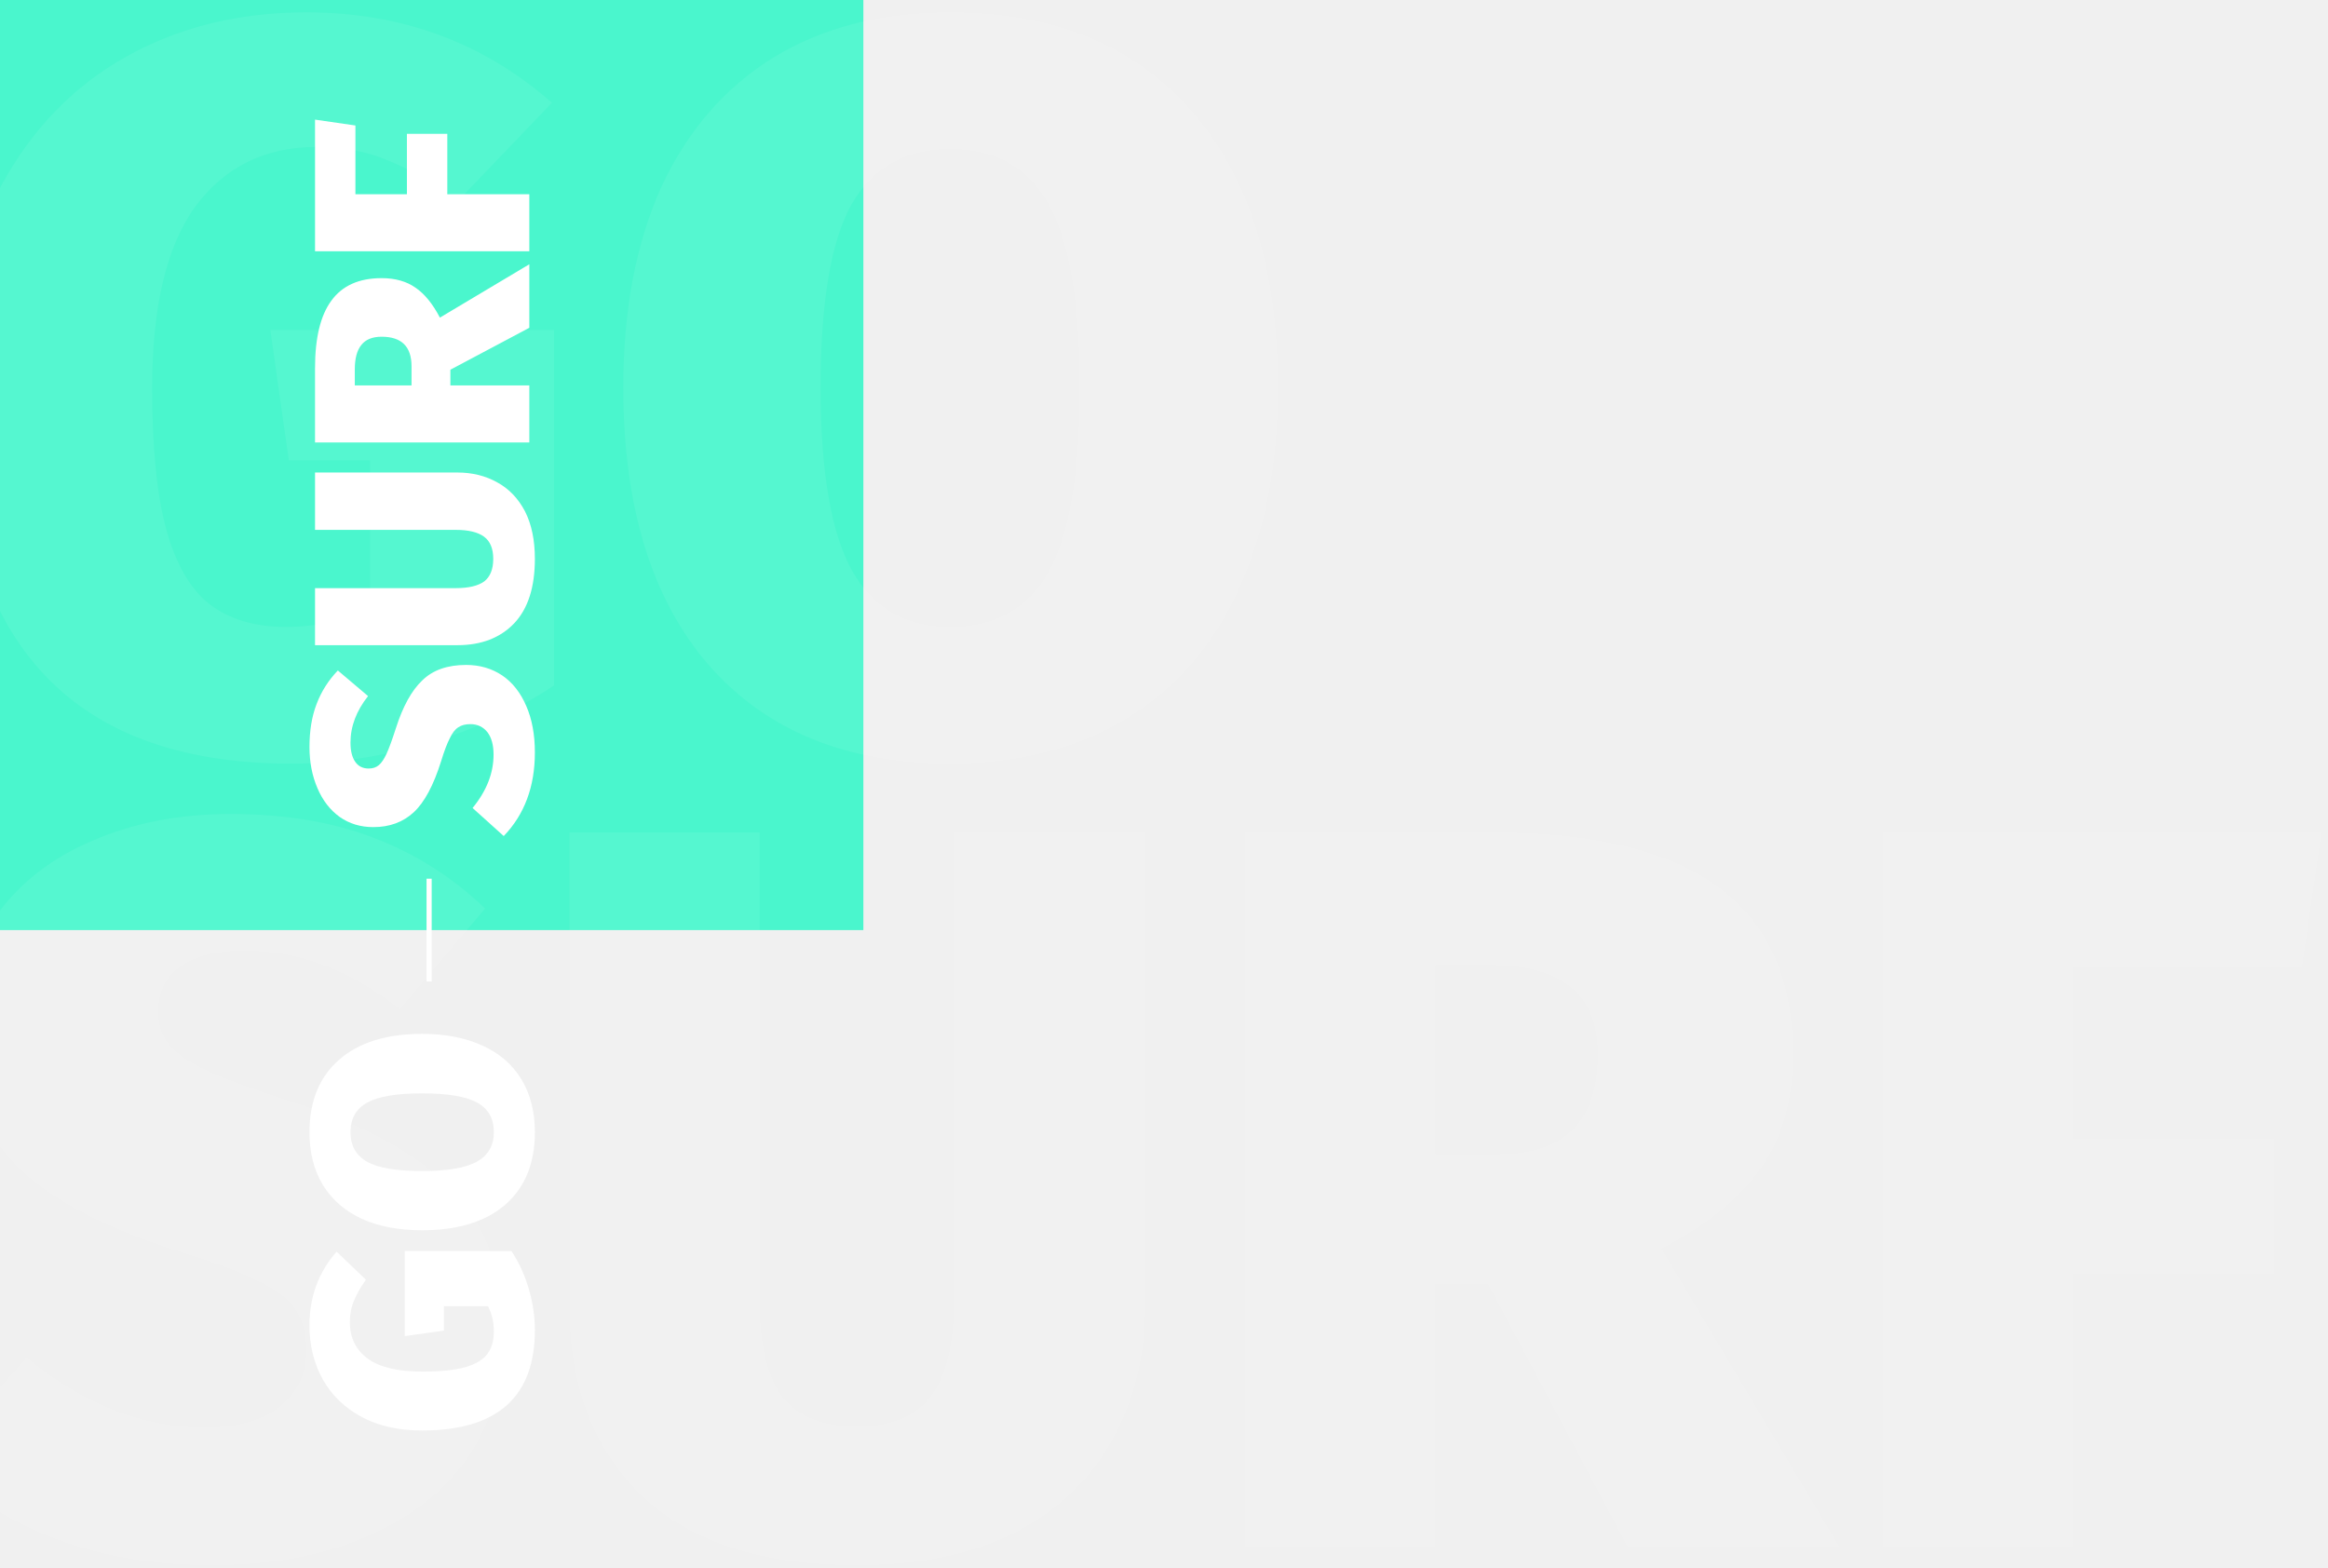
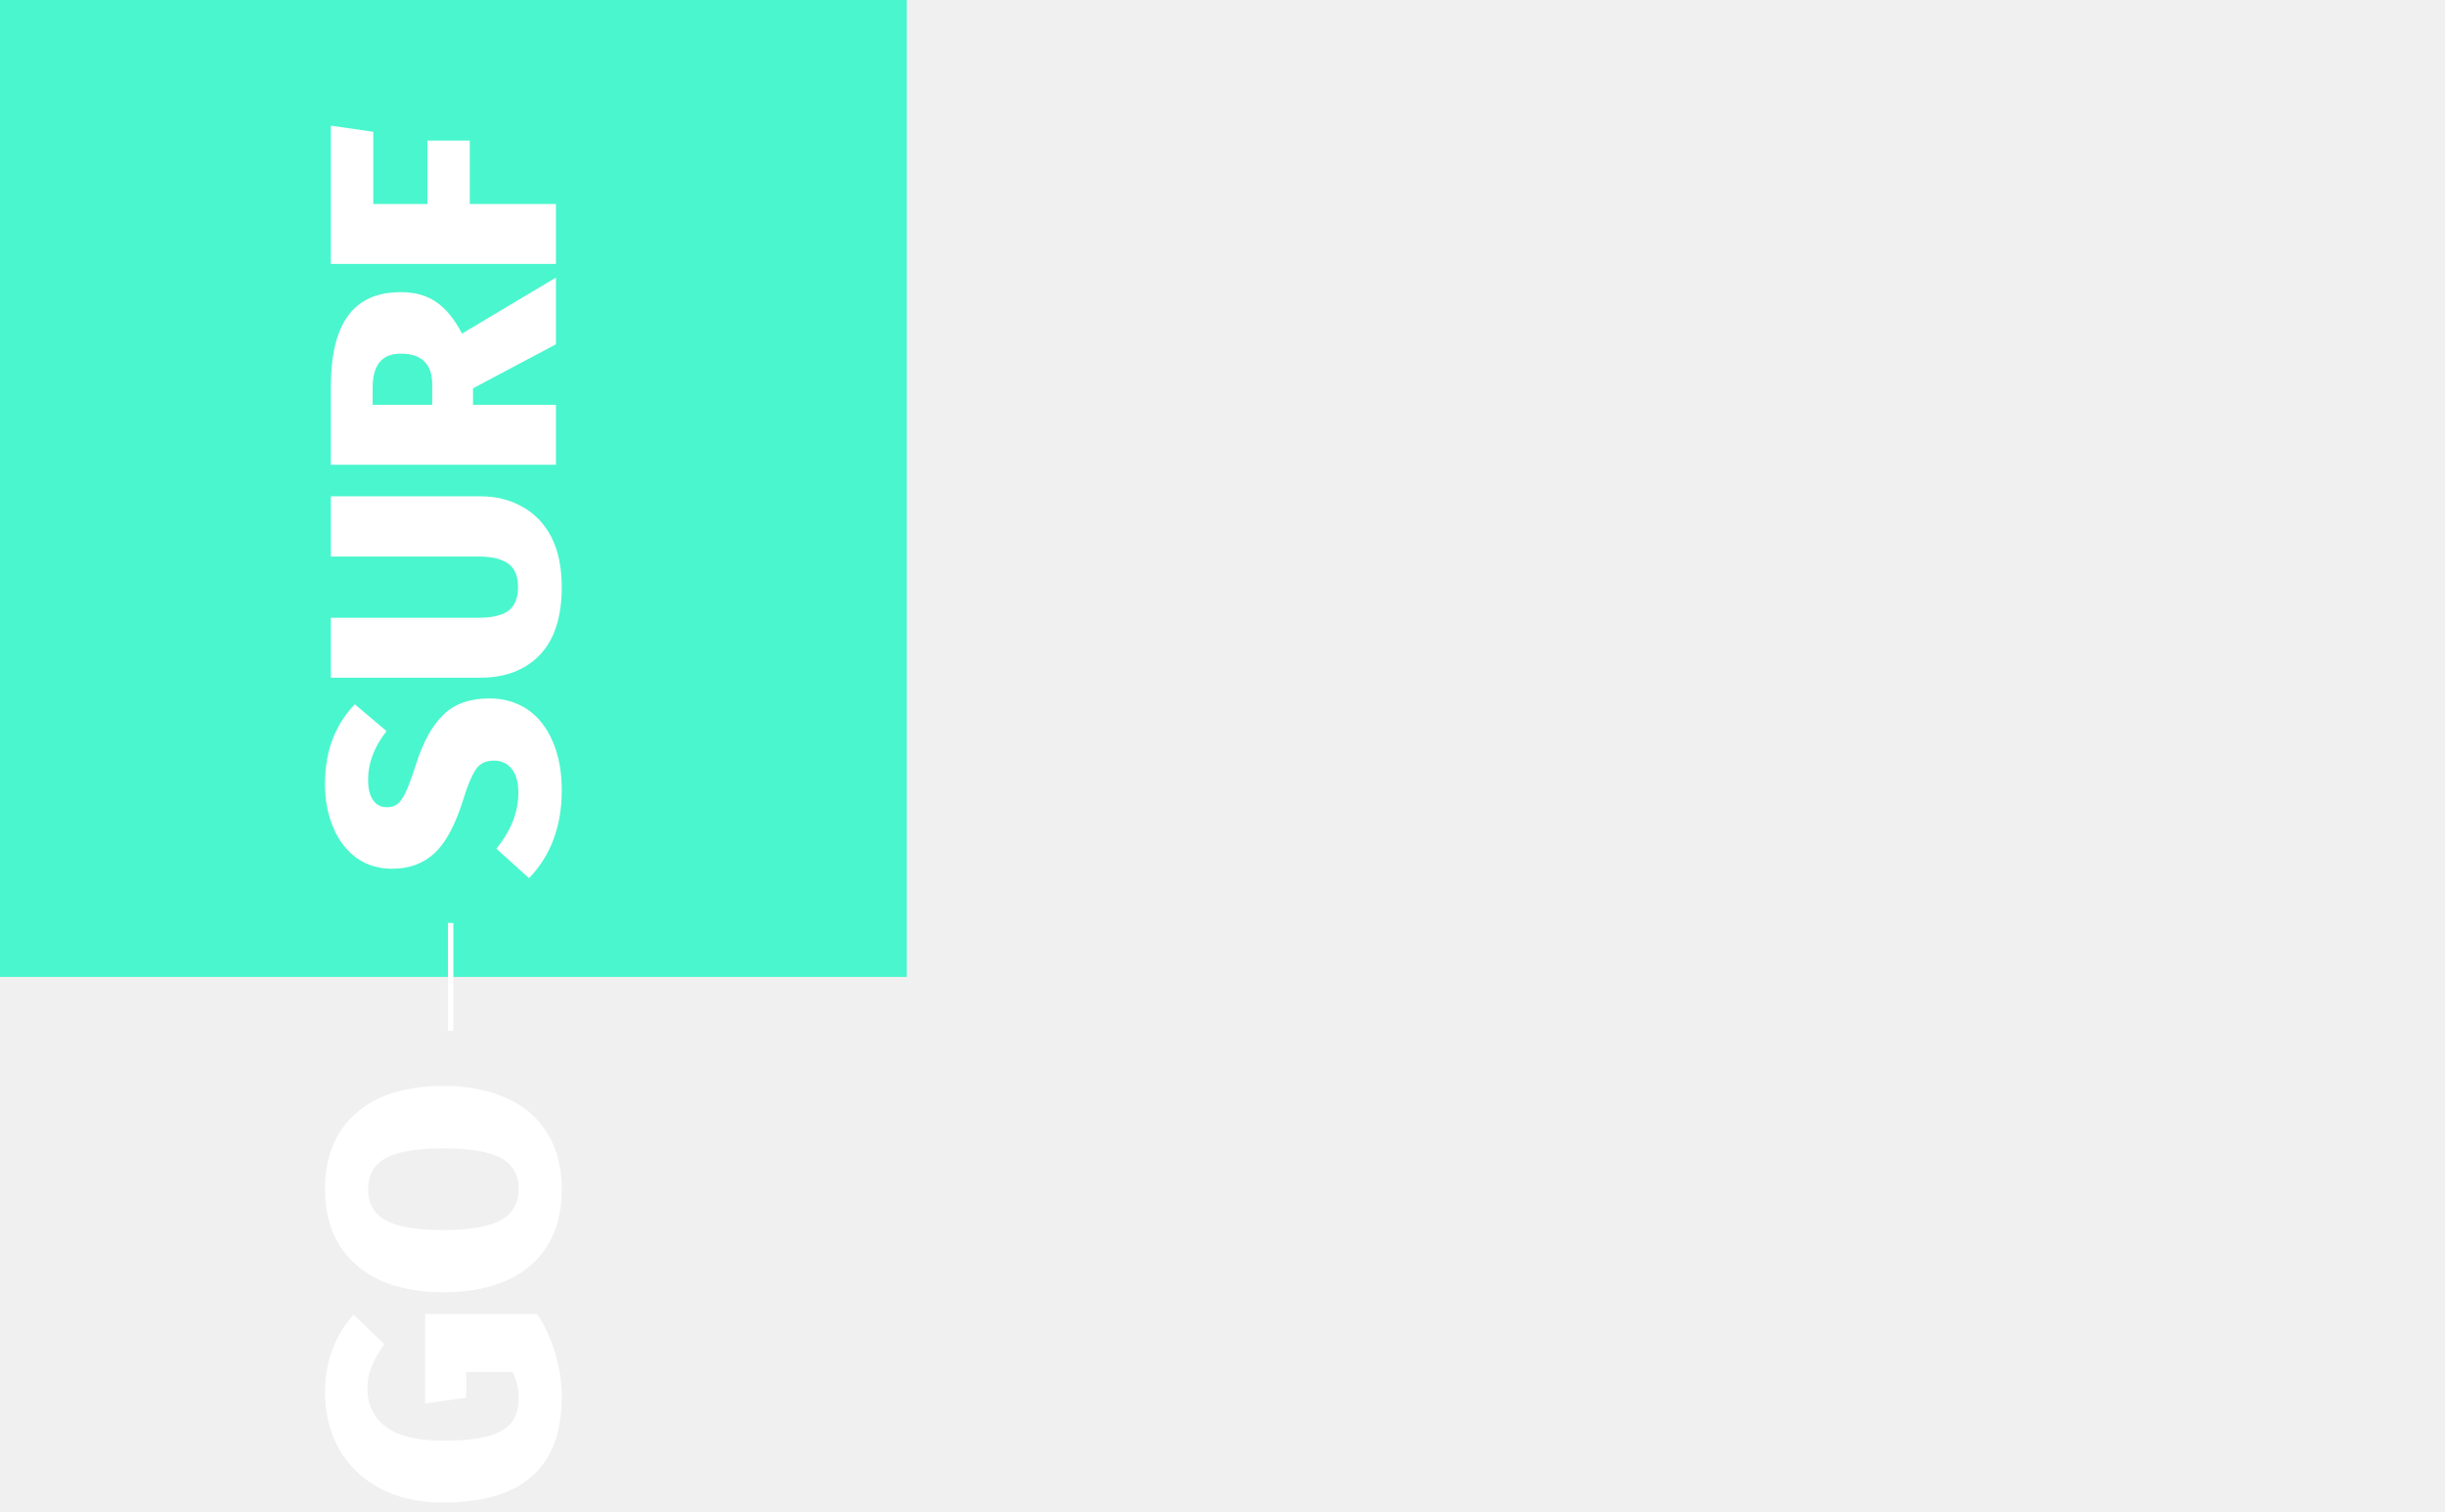
- <svg xmlns="http://www.w3.org/2000/svg" width="453" height="305" viewBox="0 0 453 305" fill="none">
+ <svg xmlns="http://www.w3.org/2000/svg" width="453" height="280" viewBox="0 0 453 280" fill="none">
  <path fill-rule="evenodd" clip-rule="evenodd" d="M0 -10H168V181H0V-10Z" fill="#4AF6CD" />
-   <path opacity="0.065" d="M59.6 2.4C78.133 2.4 94.067 8.267 107.4 20L89.2 39C84.133 35.4 79.533 32.8 75.4 31.2C71.4 29.467 66.8 28.6 61.6 28.6C51.6 28.6 43.733 32.467 38 40.2C32.4 47.933 29.6 59.733 29.6 75.6C29.6 87.2 30.533 96.4 32.4 103.2C34.267 109.867 37.067 114.667 40.8 117.6C44.667 120.533 49.6 122 55.6 122C61.6 122 67.067 120.733 72 118.2V89.6H56.2L52.6 64.2H107.8V133.4C100.6 138.2 92.467 141.933 83.4 144.6C74.333 147.267 65.4 148.6 56.6 148.6C13.133 148.6 -8.6 124.2 -8.6 75.4C-8.6 60.2 -5.667 47.133 0.2 36.2C6.2 25.133 14.333 16.733 24.6 11C34.867 5.267 46.533 2.4 59.6 2.4ZM184.883 2.4C205.016 2.4 220.683 8.8 231.883 21.6C243.083 34.4 248.683 52.333 248.683 75.4C248.683 90.467 246.149 103.533 241.083 114.6C236.149 125.533 228.883 133.933 219.283 139.8C209.683 145.667 198.216 148.6 184.883 148.6C164.749 148.6 149.083 142.2 137.883 129.4C126.816 116.6 121.283 98.6 121.283 75.4C121.283 60.333 123.749 47.333 128.683 36.4C133.749 25.467 141.016 17.067 150.483 11.2C160.083 5.333 171.549 2.4 184.883 2.4ZM184.883 29C176.216 29 169.816 32.6 165.683 39.8C161.683 47 159.683 58.867 159.683 75.4C159.683 91.933 161.749 103.867 165.883 111.2C170.016 118.4 176.349 122 184.883 122C193.683 122 200.083 118.4 204.083 111.2C208.083 104 210.083 92.067 210.083 75.4C210.083 58.867 208.083 47 204.083 39.8C200.083 32.6 193.683 29 184.883 29ZM44.8 158.4C55.333 158.4 64.6 159.933 72.6 163C80.733 166.067 88 170.667 94.4 176.8L77.8 196.4C68.2 188.8 58.133 185 47.6 185C42.133 185 37.933 186.067 35 188.2C32.2 190.2 30.8 193.067 30.8 196.8C30.8 199.467 31.533 201.667 33 203.4C34.467 205.133 36.933 206.8 40.4 208.4C43.867 210 49.333 212 56.8 214.4C71.067 218.933 81.467 224.667 88 231.6C94.667 238.4 98 247.867 98 260C98 268.8 95.733 276.6 91.2 283.4C86.667 290.067 80.067 295.267 71.4 299C62.867 302.733 52.8 304.6 41.2 304.6C19.067 304.6 1 297.867 -13 284.4L5.2 264.2C16.267 273.267 27.8 277.8 39.8 277.8C46.067 277.8 50.933 276.467 54.4 273.8C57.867 271 59.6 267.333 59.6 262.8C59.6 259.6 58.933 257 57.6 255C56.267 252.867 53.867 251 50.4 249.4C47.067 247.667 42.133 245.8 35.6 243.8C19.867 238.867 8.8 232.933 2.4 226C-4 219.067 -7.2 210.333 -7.2 199.8C-7.2 191.533 -5 184.267 -0.6 178C3.933 171.733 10.133 166.933 18 163.6C26 160.133 34.933 158.4 44.8 158.4ZM222.816 254.4C222.816 264 220.682 272.6 216.416 280.2C212.282 287.8 206.016 293.8 197.616 298.2C189.216 302.467 178.949 304.6 166.816 304.6C148.416 304.6 134.482 300.133 125.016 291.2C115.549 282.133 110.816 269.867 110.816 254.4V162H147.816V253.2C147.816 261.6 149.282 267.8 152.216 271.8C155.282 275.667 160.149 277.6 166.816 277.6C173.482 277.6 178.282 275.6 181.216 271.6C184.149 267.6 185.616 261.467 185.616 253.2V162H222.816V254.4ZM289.508 249.8H279.308V301H242.308V162H290.508C310.108 162 324.708 165.533 334.308 172.6C344.041 179.667 348.908 190.533 348.908 205.2C348.908 214 346.841 221.333 342.708 227.2C338.708 233.067 332.241 238.333 323.308 243L357.908 301H316.708L289.508 249.8ZM279.308 224.6H291.708C304.508 224.6 310.908 218.133 310.908 205.2C310.908 199.2 309.108 194.8 305.508 192C302.041 189.2 296.774 187.8 289.708 187.8H279.308V224.6ZM366.331 301V162H451.731L447.931 188.2H403.331V221.6H442.531V247.8H403.331V301H366.331Z" fill="white" />
  <path d="M60.22 145.36C60.22 142.2 60.68 139.42 61.6 137.02C62.52 134.58 63.9 132.4 65.74 130.48L71.62 135.46C69.34 138.34 68.2 141.36 68.2 144.52C68.2 146.16 68.52 147.42 69.16 148.3C69.76 149.14 70.62 149.56 71.74 149.56C72.54 149.56 73.2 149.34 73.72 148.9C74.24 148.46 74.74 147.72 75.22 146.68C75.7 145.64 76.3 144 77.02 141.76C78.38 137.48 80.1 134.36 82.18 132.4C84.22 130.4 87.06 129.4 90.7 129.4C93.34 129.4 95.68 130.08 97.72 131.44C99.72 132.8 101.28 134.78 102.4 137.38C103.52 139.94 104.08 142.96 104.08 146.44C104.08 153.08 102.06 158.5 98.02 162.7L91.96 157.24C94.68 153.92 96.04 150.46 96.04 146.86C96.04 144.98 95.64 143.52 94.84 142.48C94 141.44 92.9 140.92 91.54 140.92C90.58 140.92 89.8 141.12 89.2 141.52C88.56 141.92 88 142.64 87.52 143.68C87 144.68 86.44 146.16 85.84 148.12C84.36 152.84 82.58 156.16 80.5 158.08C78.42 160 75.8 160.96 72.64 160.96C70.16 160.96 67.98 160.3 66.1 158.98C64.22 157.62 62.78 155.76 61.78 153.4C60.74 151 60.22 148.32 60.22 145.36ZM89.02 91.955C91.9 91.955 94.48 92.595 96.76 93.875C99.04 95.115 100.84 96.995 102.16 99.515C103.44 102.035 104.08 105.115 104.08 108.755C104.08 114.275 102.74 118.455 100.06 121.295C97.34 124.135 93.66 125.555 89.02 125.555H61.3V114.455H88.66C91.18 114.455 93.04 114.015 94.24 113.135C95.4 112.215 95.98 110.755 95.98 108.755C95.98 106.755 95.38 105.315 94.18 104.435C92.98 103.555 91.14 103.115 88.66 103.115H61.3V91.955H89.02ZM87.64 71.948V75.008H103V86.108H61.3V71.648C61.3 65.768 62.36 61.388 64.48 58.508C66.6 55.588 69.86 54.128 74.26 54.128C76.9 54.128 79.1 54.748 80.86 55.988C82.62 57.188 84.2 59.128 85.6 61.808L103 51.428V63.788L87.64 71.948ZM80.08 75.008V71.288C80.08 67.448 78.14 65.528 74.26 65.528C72.46 65.528 71.14 66.068 70.3 67.148C69.46 68.188 69.04 69.768 69.04 71.888V75.008H80.08ZM103 48.901H61.3V23.281L69.16 24.421V37.801H79.18V26.041H87.04V37.801H103V48.901Z" fill="white" />
  <path d="M60.22 257.92C60.22 252.36 61.98 247.58 65.5 243.58L71.2 249.04C70.12 250.56 69.34 251.94 68.86 253.18C68.34 254.38 68.08 255.76 68.08 257.32C68.08 260.32 69.24 262.68 71.56 264.4C73.88 266.08 77.42 266.92 82.18 266.92C85.66 266.92 88.42 266.64 90.46 266.08C92.46 265.52 93.9 264.68 94.78 263.56C95.66 262.4 96.1 260.92 96.1 259.12C96.1 257.32 95.72 255.68 94.96 254.2H86.38V258.94L78.76 260.02V243.46H99.52C100.96 245.62 102.08 248.06 102.88 250.78C103.68 253.5 104.08 256.18 104.08 258.82C104.08 271.86 96.76 278.38 82.12 278.38C77.56 278.38 73.64 277.5 70.36 275.74C67.04 273.94 64.52 271.5 62.8 268.42C61.08 265.34 60.22 261.84 60.22 257.92ZM60.22 220.335C60.22 214.295 62.14 209.595 65.98 206.235C69.82 202.875 75.2 201.195 82.12 201.195C86.64 201.195 90.56 201.955 93.88 203.475C97.16 204.955 99.68 207.135 101.44 210.015C103.2 212.895 104.08 216.335 104.08 220.335C104.08 226.375 102.16 231.075 98.32 234.435C94.48 237.755 89.08 239.415 82.12 239.415C77.6 239.415 73.7 238.675 70.42 237.195C67.14 235.675 64.62 233.495 62.86 230.655C61.1 227.775 60.22 224.335 60.22 220.335ZM68.2 220.335C68.2 222.935 69.28 224.855 71.44 226.095C73.6 227.295 77.16 227.895 82.12 227.895C87.08 227.895 90.66 227.275 92.86 226.035C95.02 224.795 96.1 222.895 96.1 220.335C96.1 217.695 95.02 215.775 92.86 214.575C90.7 213.375 87.12 212.775 82.12 212.775C77.16 212.775 73.6 213.375 71.44 214.575C69.28 215.775 68.2 217.695 68.2 220.335Z" fill="white" />
  <rect x="83" y="191" width="20" height="1" transform="rotate(-90 83 191)" fill="white" />
</svg>
